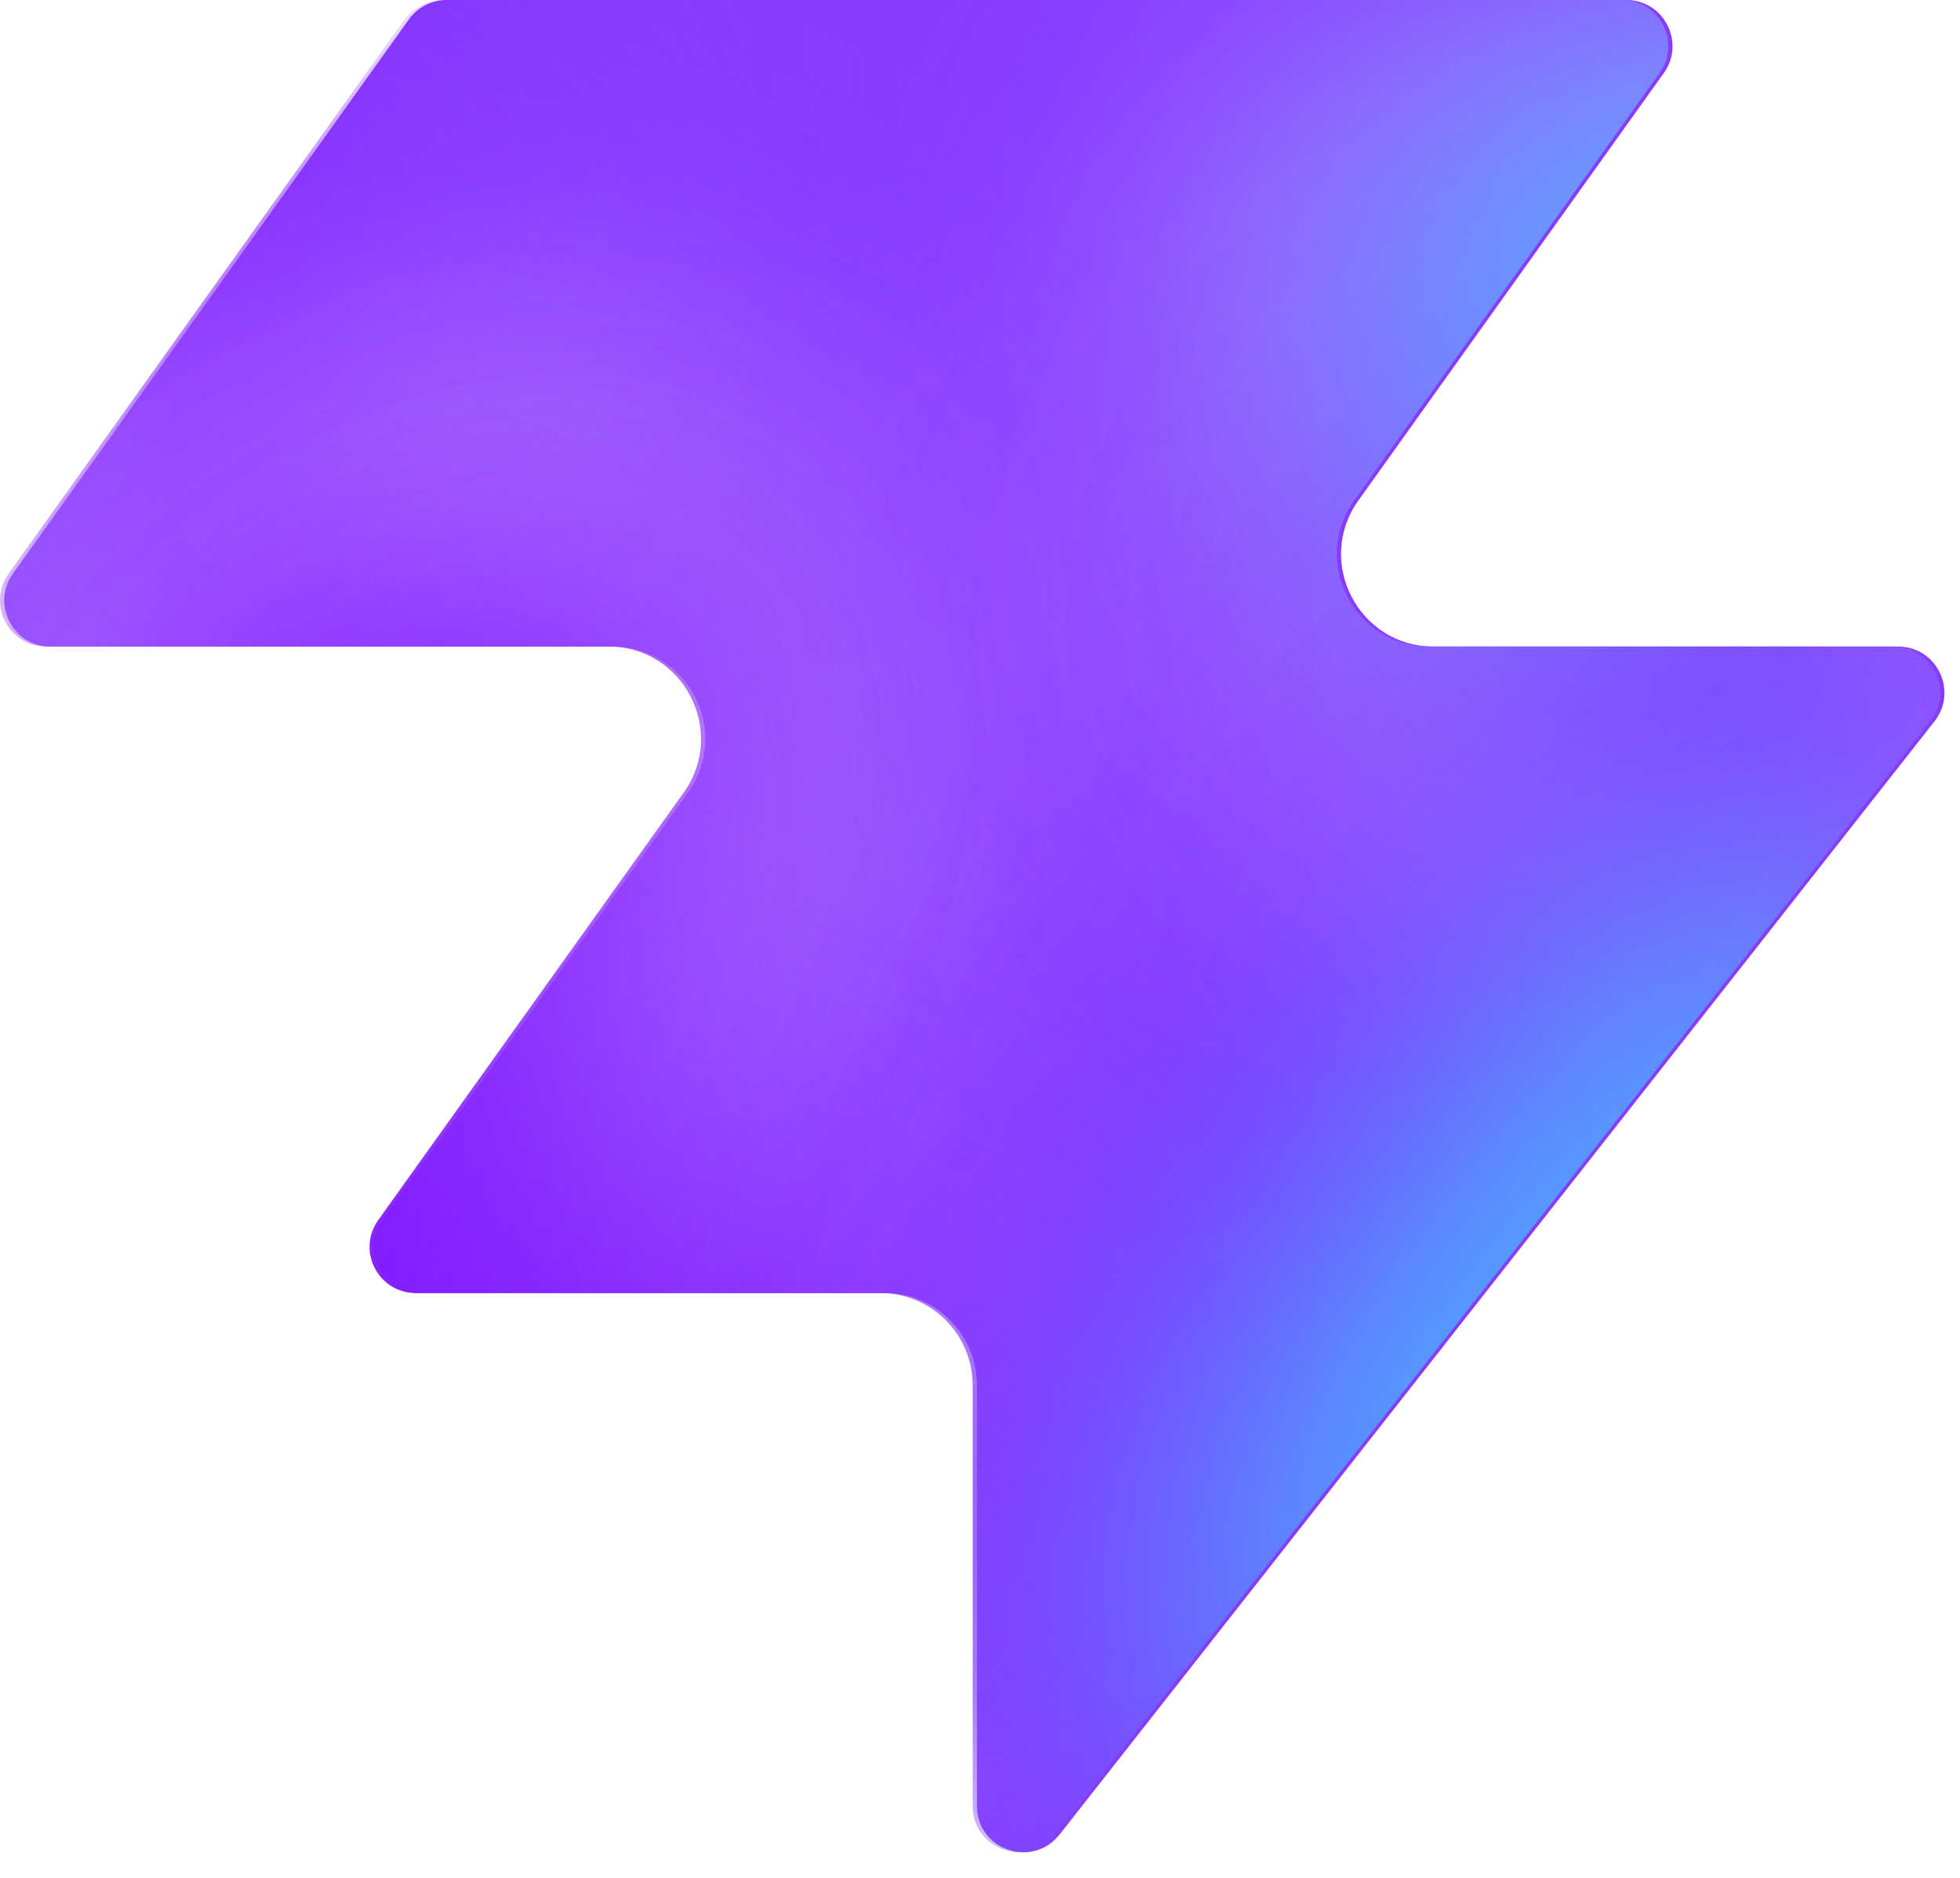
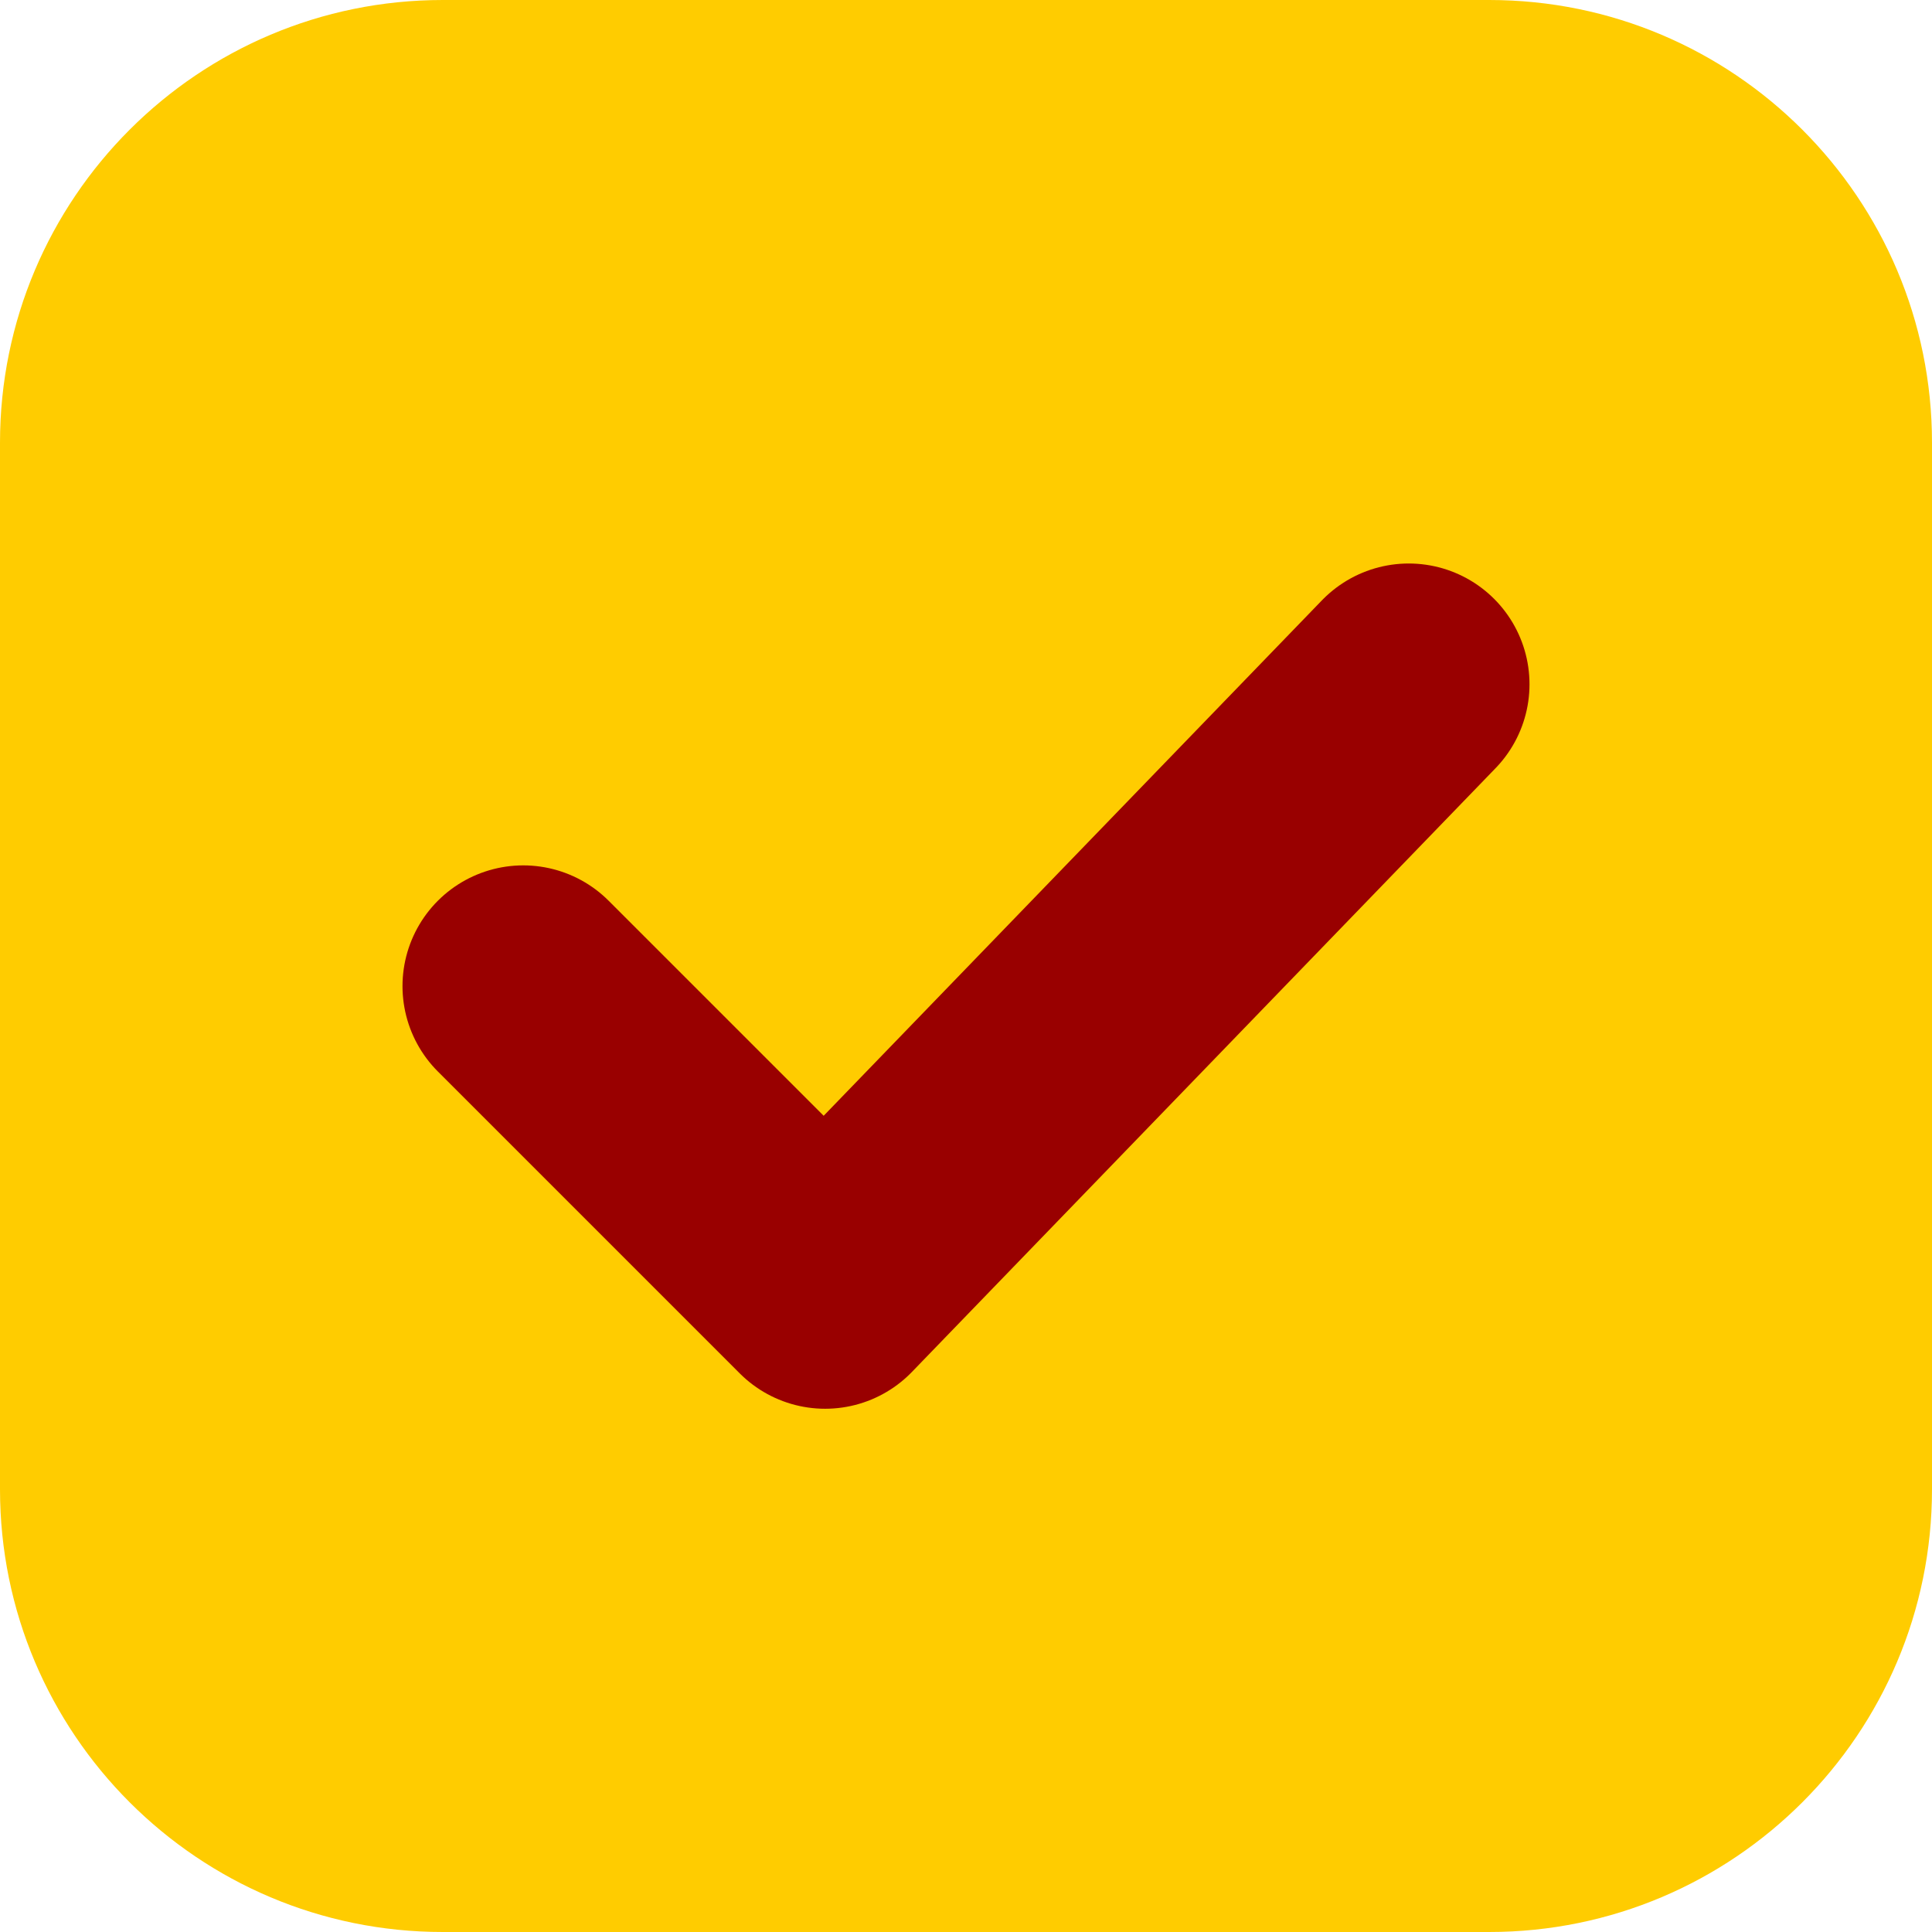
- <svg xmlns="http://www.w3.org/2000/svg" width="48" height="46" fill="none" viewBox="0 0 48 46">
-   <path fill="#863bff" d="M25.946 44.938c-.664.845-2.021.375-2.021-.698V33.937a2.26 2.26 0 0 0-2.262-2.262H10.287c-.92 0-1.456-1.04-.92-1.788l7.48-10.471c1.07-1.497 0-3.578-1.842-3.578H1.237c-.92 0-1.456-1.04-.92-1.788L10.013.474c.214-.297.556-.474.92-.474h28.894c.92 0 1.456 1.04.92 1.788l-7.48 10.471c-1.07 1.498 0 3.579 1.842 3.579h11.377c.943 0 1.473 1.088.89 1.83L25.947 44.94z" style="fill:#863bff;fill:color(display-p3 .525 .23 1);fill-opacity:1" />
-   <mask id="a" width="48" height="46" x="0" y="0" maskUnits="userSpaceOnUse" style="mask-type:alpha">
-     <path fill="#000" d="M25.842 44.938c-.664.844-2.021.375-2.021-.698V33.937a2.26 2.26 0 0 0-2.262-2.262H10.183c-.92 0-1.456-1.04-.92-1.788l7.48-10.471c1.07-1.498 0-3.579-1.842-3.579H1.133c-.92 0-1.456-1.04-.92-1.787L9.91.473c.214-.297.556-.474.92-.474h28.894c.92 0 1.456 1.04.92 1.788l-7.48 10.471c-1.07 1.498 0 3.578 1.842 3.578h11.377c.943 0 1.473 1.088.89 1.832L25.843 44.94z" style="fill:#000;fill-opacity:1" />
-   </mask>
-   <g mask="url(#a)">
-     <g filter="url(#b)">
-       <ellipse cx="5.508" cy="14.704" fill="#ede6ff" rx="5.508" ry="14.704" style="fill:#ede6ff;fill:color(display-p3 .927 .903 1);fill-opacity:1" transform="matrix(.00324 1 1 -.00324 -4.47 31.516)" />
-     </g>
-     <g filter="url(#c)">
-       <ellipse cx="10.399" cy="29.851" fill="#ede6ff" rx="10.399" ry="29.851" style="fill:#ede6ff;fill:color(display-p3 .927 .903 1);fill-opacity:1" transform="matrix(.00324 1 1 -.00324 -39.328 7.883)" />
-     </g>
-     <g filter="url(#d)">
-       <ellipse cx="5.508" cy="30.487" fill="#7e14ff" rx="5.508" ry="30.487" style="fill:#7e14ff;fill:color(display-p3 .492 .077 1);fill-opacity:1" transform="rotate(89.814 -25.913 -14.639)scale(1 -1)" />
-     </g>
-     <g filter="url(#e)">
-       <ellipse cx="5.508" cy="30.599" fill="#7e14ff" rx="5.508" ry="30.599" style="fill:#7e14ff;fill:color(display-p3 .492 .077 1);fill-opacity:1" transform="rotate(89.814 -32.644 -3.334)scale(1 -1)" />
-     </g>
-     <g filter="url(#f)">
-       <ellipse cx="5.508" cy="30.599" fill="#7e14ff" rx="5.508" ry="30.599" style="fill:#7e14ff;fill:color(display-p3 .492 .077 1);fill-opacity:1" transform="matrix(.00324 1 1 -.00324 -34.34 30.47)" />
-     </g>
-     <g filter="url(#g)">
-       <ellipse cx="14.072" cy="22.078" fill="#ede6ff" rx="14.072" ry="22.078" style="fill:#ede6ff;fill:color(display-p3 .927 .903 1);fill-opacity:1" transform="rotate(93.35 24.506 48.493)scale(-1 1)" />
-     </g>
-     <g filter="url(#h)">
-       <ellipse cx="3.47" cy="21.501" fill="#7e14ff" rx="3.47" ry="21.501" style="fill:#7e14ff;fill:color(display-p3 .492 .077 1);fill-opacity:1" transform="rotate(89.009 28.708 47.59)scale(-1 1)" />
-     </g>
-     <g filter="url(#i)">
-       <ellipse cx="3.47" cy="21.501" fill="#7e14ff" rx="3.47" ry="21.501" style="fill:#7e14ff;fill:color(display-p3 .492 .077 1);fill-opacity:1" transform="rotate(89.009 28.708 47.59)scale(-1 1)" />
-     </g>
-     <g filter="url(#j)">
-       <ellipse cx=".387" cy="8.972" fill="#7e14ff" rx="4.407" ry="29.108" style="fill:#7e14ff;fill:color(display-p3 .492 .077 1);fill-opacity:1" transform="rotate(39.51 .387 8.972)" />
-     </g>
-     <g filter="url(#k)">
-       <ellipse cx="47.523" cy="-6.092" fill="#7e14ff" rx="4.407" ry="29.108" style="fill:#7e14ff;fill:color(display-p3 .492 .077 1);fill-opacity:1" transform="rotate(37.892 47.523 -6.092)" />
-     </g>
-     <g filter="url(#l)">
-       <ellipse cx="41.412" cy="6.333" fill="#47bfff" rx="5.971" ry="9.665" style="fill:#47bfff;fill:color(display-p3 .28 .748 1);fill-opacity:1" transform="rotate(37.892 41.412 6.333)" />
-     </g>
-     <g filter="url(#m)">
-       <ellipse cx="-1.879" cy="38.332" fill="#7e14ff" rx="4.407" ry="29.108" style="fill:#7e14ff;fill:color(display-p3 .492 .077 1);fill-opacity:1" transform="rotate(37.892 -1.88 38.332)" />
-     </g>
-     <g filter="url(#n)">
-       <ellipse cx="-1.879" cy="38.332" fill="#7e14ff" rx="4.407" ry="29.108" style="fill:#7e14ff;fill:color(display-p3 .492 .077 1);fill-opacity:1" transform="rotate(37.892 -1.88 38.332)" />
-     </g>
-     <g filter="url(#o)">
-       <ellipse cx="35.651" cy="29.907" fill="#7e14ff" rx="4.407" ry="29.108" style="fill:#7e14ff;fill:color(display-p3 .492 .077 1);fill-opacity:1" transform="rotate(37.892 35.651 29.907)" />
-     </g>
-     <g filter="url(#p)">
-       <ellipse cx="38.418" cy="32.4" fill="#47bfff" rx="5.971" ry="15.297" style="fill:#47bfff;fill:color(display-p3 .28 .748 1);fill-opacity:1" transform="rotate(37.892 38.418 32.4)" />
-     </g>
-   </g>
-   <defs>
-     <filter id="b" width="60.045" height="41.654" x="-19.77" y="16.149" color-interpolation-filters="sRGB" filterUnits="userSpaceOnUse">
-       <feFlood flood-opacity="0" result="BackgroundImageFix" />
-       <feBlend in="SourceGraphic" in2="BackgroundImageFix" result="shape" />
-       <feGaussianBlur result="effect1_foregroundBlur_2002_17158" stdDeviation="7.659" />
-     </filter>
-     <filter id="c" width="90.34" height="51.437" x="-54.613" y="-7.533" color-interpolation-filters="sRGB" filterUnits="userSpaceOnUse">
-       <feFlood flood-opacity="0" result="BackgroundImageFix" />
-       <feBlend in="SourceGraphic" in2="BackgroundImageFix" result="shape" />
-       <feGaussianBlur result="effect1_foregroundBlur_2002_17158" stdDeviation="7.659" />
-     </filter>
-     <filter id="d" width="79.355" height="29.4" x="-49.64" y="2.03" color-interpolation-filters="sRGB" filterUnits="userSpaceOnUse">
-       <feFlood flood-opacity="0" result="BackgroundImageFix" />
-       <feBlend in="SourceGraphic" in2="BackgroundImageFix" result="shape" />
-       <feGaussianBlur result="effect1_foregroundBlur_2002_17158" stdDeviation="4.596" />
-     </filter>
-     <filter id="e" width="79.579" height="29.4" x="-45.045" y="20.029" color-interpolation-filters="sRGB" filterUnits="userSpaceOnUse">
-       <feFlood flood-opacity="0" result="BackgroundImageFix" />
-       <feBlend in="SourceGraphic" in2="BackgroundImageFix" result="shape" />
-       <feGaussianBlur result="effect1_foregroundBlur_2002_17158" stdDeviation="4.596" />
-     </filter>
-     <filter id="f" width="79.579" height="29.4" x="-43.513" y="21.178" color-interpolation-filters="sRGB" filterUnits="userSpaceOnUse">
-       <feFlood flood-opacity="0" result="BackgroundImageFix" />
-       <feBlend in="SourceGraphic" in2="BackgroundImageFix" result="shape" />
-       <feGaussianBlur result="effect1_foregroundBlur_2002_17158" stdDeviation="4.596" />
-     </filter>
-     <filter id="g" width="74.749" height="58.852" x="15.756" y="-17.901" color-interpolation-filters="sRGB" filterUnits="userSpaceOnUse">
-       <feFlood flood-opacity="0" result="BackgroundImageFix" />
-       <feBlend in="SourceGraphic" in2="BackgroundImageFix" result="shape" />
-       <feGaussianBlur result="effect1_foregroundBlur_2002_17158" stdDeviation="7.659" />
-     </filter>
-     <filter id="h" width="61.377" height="25.362" x="23.548" y="2.284" color-interpolation-filters="sRGB" filterUnits="userSpaceOnUse">
-       <feFlood flood-opacity="0" result="BackgroundImageFix" />
-       <feBlend in="SourceGraphic" in2="BackgroundImageFix" result="shape" />
-       <feGaussianBlur result="effect1_foregroundBlur_2002_17158" stdDeviation="4.596" />
-     </filter>
-     <filter id="i" width="61.377" height="25.362" x="23.548" y="2.284" color-interpolation-filters="sRGB" filterUnits="userSpaceOnUse">
-       <feFlood flood-opacity="0" result="BackgroundImageFix" />
-       <feBlend in="SourceGraphic" in2="BackgroundImageFix" result="shape" />
-       <feGaussianBlur result="effect1_foregroundBlur_2002_17158" stdDeviation="4.596" />
-     </filter>
-     <filter id="j" width="56.045" height="63.649" x="-27.636" y="-22.853" color-interpolation-filters="sRGB" filterUnits="userSpaceOnUse">
-       <feFlood flood-opacity="0" result="BackgroundImageFix" />
-       <feBlend in="SourceGraphic" in2="BackgroundImageFix" result="shape" />
-       <feGaussianBlur result="effect1_foregroundBlur_2002_17158" stdDeviation="4.596" />
-     </filter>
-     <filter id="k" width="54.814" height="64.646" x="20.116" y="-38.415" color-interpolation-filters="sRGB" filterUnits="userSpaceOnUse">
-       <feFlood flood-opacity="0" result="BackgroundImageFix" />
-       <feBlend in="SourceGraphic" in2="BackgroundImageFix" result="shape" />
-       <feGaussianBlur result="effect1_foregroundBlur_2002_17158" stdDeviation="4.596" />
-     </filter>
-     <filter id="l" width="33.541" height="35.313" x="24.641" y="-11.323" color-interpolation-filters="sRGB" filterUnits="userSpaceOnUse">
-       <feFlood flood-opacity="0" result="BackgroundImageFix" />
-       <feBlend in="SourceGraphic" in2="BackgroundImageFix" result="shape" />
-       <feGaussianBlur result="effect1_foregroundBlur_2002_17158" stdDeviation="4.596" />
-     </filter>
-     <filter id="m" width="54.814" height="64.646" x="-29.286" y="6.009" color-interpolation-filters="sRGB" filterUnits="userSpaceOnUse">
-       <feFlood flood-opacity="0" result="BackgroundImageFix" />
-       <feBlend in="SourceGraphic" in2="BackgroundImageFix" result="shape" />
-       <feGaussianBlur result="effect1_foregroundBlur_2002_17158" stdDeviation="4.596" />
-     </filter>
-     <filter id="n" width="54.814" height="64.646" x="-29.286" y="6.009" color-interpolation-filters="sRGB" filterUnits="userSpaceOnUse">
-       <feFlood flood-opacity="0" result="BackgroundImageFix" />
-       <feBlend in="SourceGraphic" in2="BackgroundImageFix" result="shape" />
-       <feGaussianBlur result="effect1_foregroundBlur_2002_17158" stdDeviation="4.596" />
-     </filter>
-     <filter id="o" width="54.814" height="64.646" x="8.244" y="-2.416" color-interpolation-filters="sRGB" filterUnits="userSpaceOnUse">
-       <feFlood flood-opacity="0" result="BackgroundImageFix" />
-       <feBlend in="SourceGraphic" in2="BackgroundImageFix" result="shape" />
-       <feGaussianBlur result="effect1_foregroundBlur_2002_17158" stdDeviation="4.596" />
-     </filter>
-     <filter id="p" width="39.409" height="43.623" x="18.713" y="10.588" color-interpolation-filters="sRGB" filterUnits="userSpaceOnUse">
-       <feFlood flood-opacity="0" result="BackgroundImageFix" />
-       <feBlend in="SourceGraphic" in2="BackgroundImageFix" result="shape" />
-       <feGaussianBlur result="effect1_foregroundBlur_2002_17158" stdDeviation="4.596" />
-     </filter>
-   </defs>
+ <svg xmlns="http://www.w3.org/2000/svg" width="48" height="48" viewBox="0 0 48 48">
+   <rect width="48" height="48" rx="11" fill="#ffcc00" />
+   <path d="M13 24.5 L20.5 32 L35 17" fill="none" stroke="#990000" stroke-width="6" stroke-linecap="round" stroke-linejoin="round" />
</svg>
